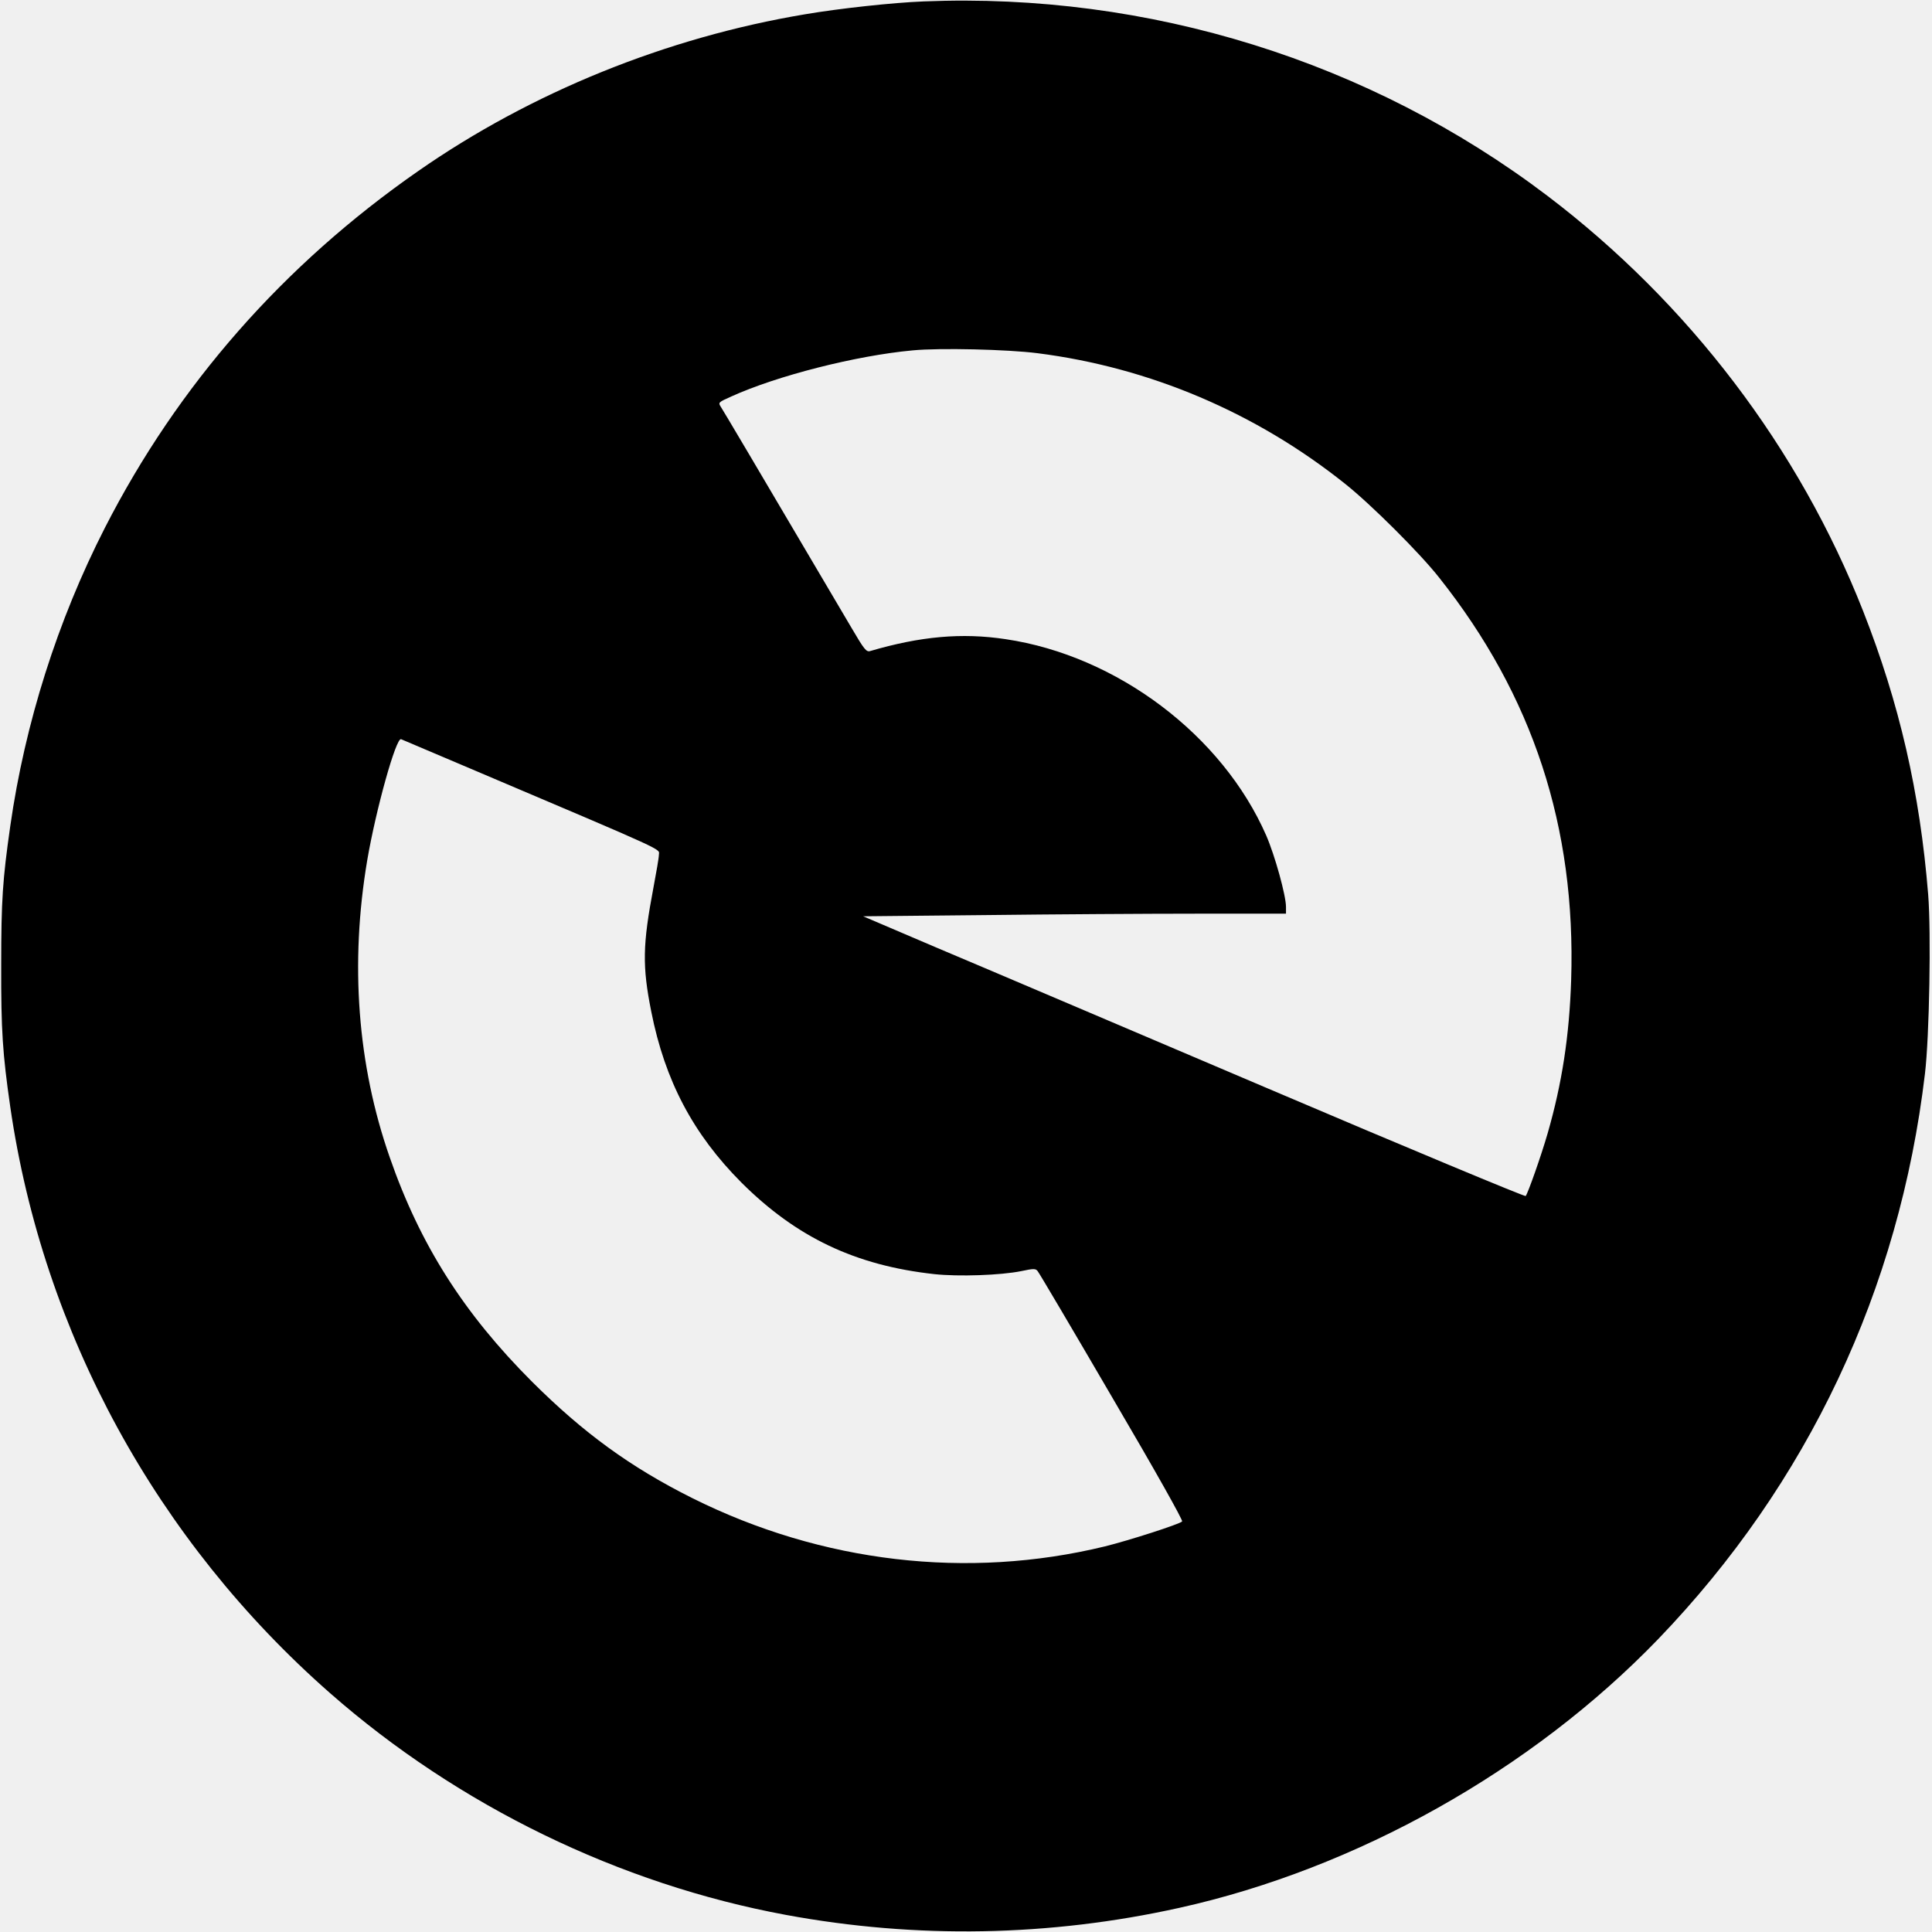
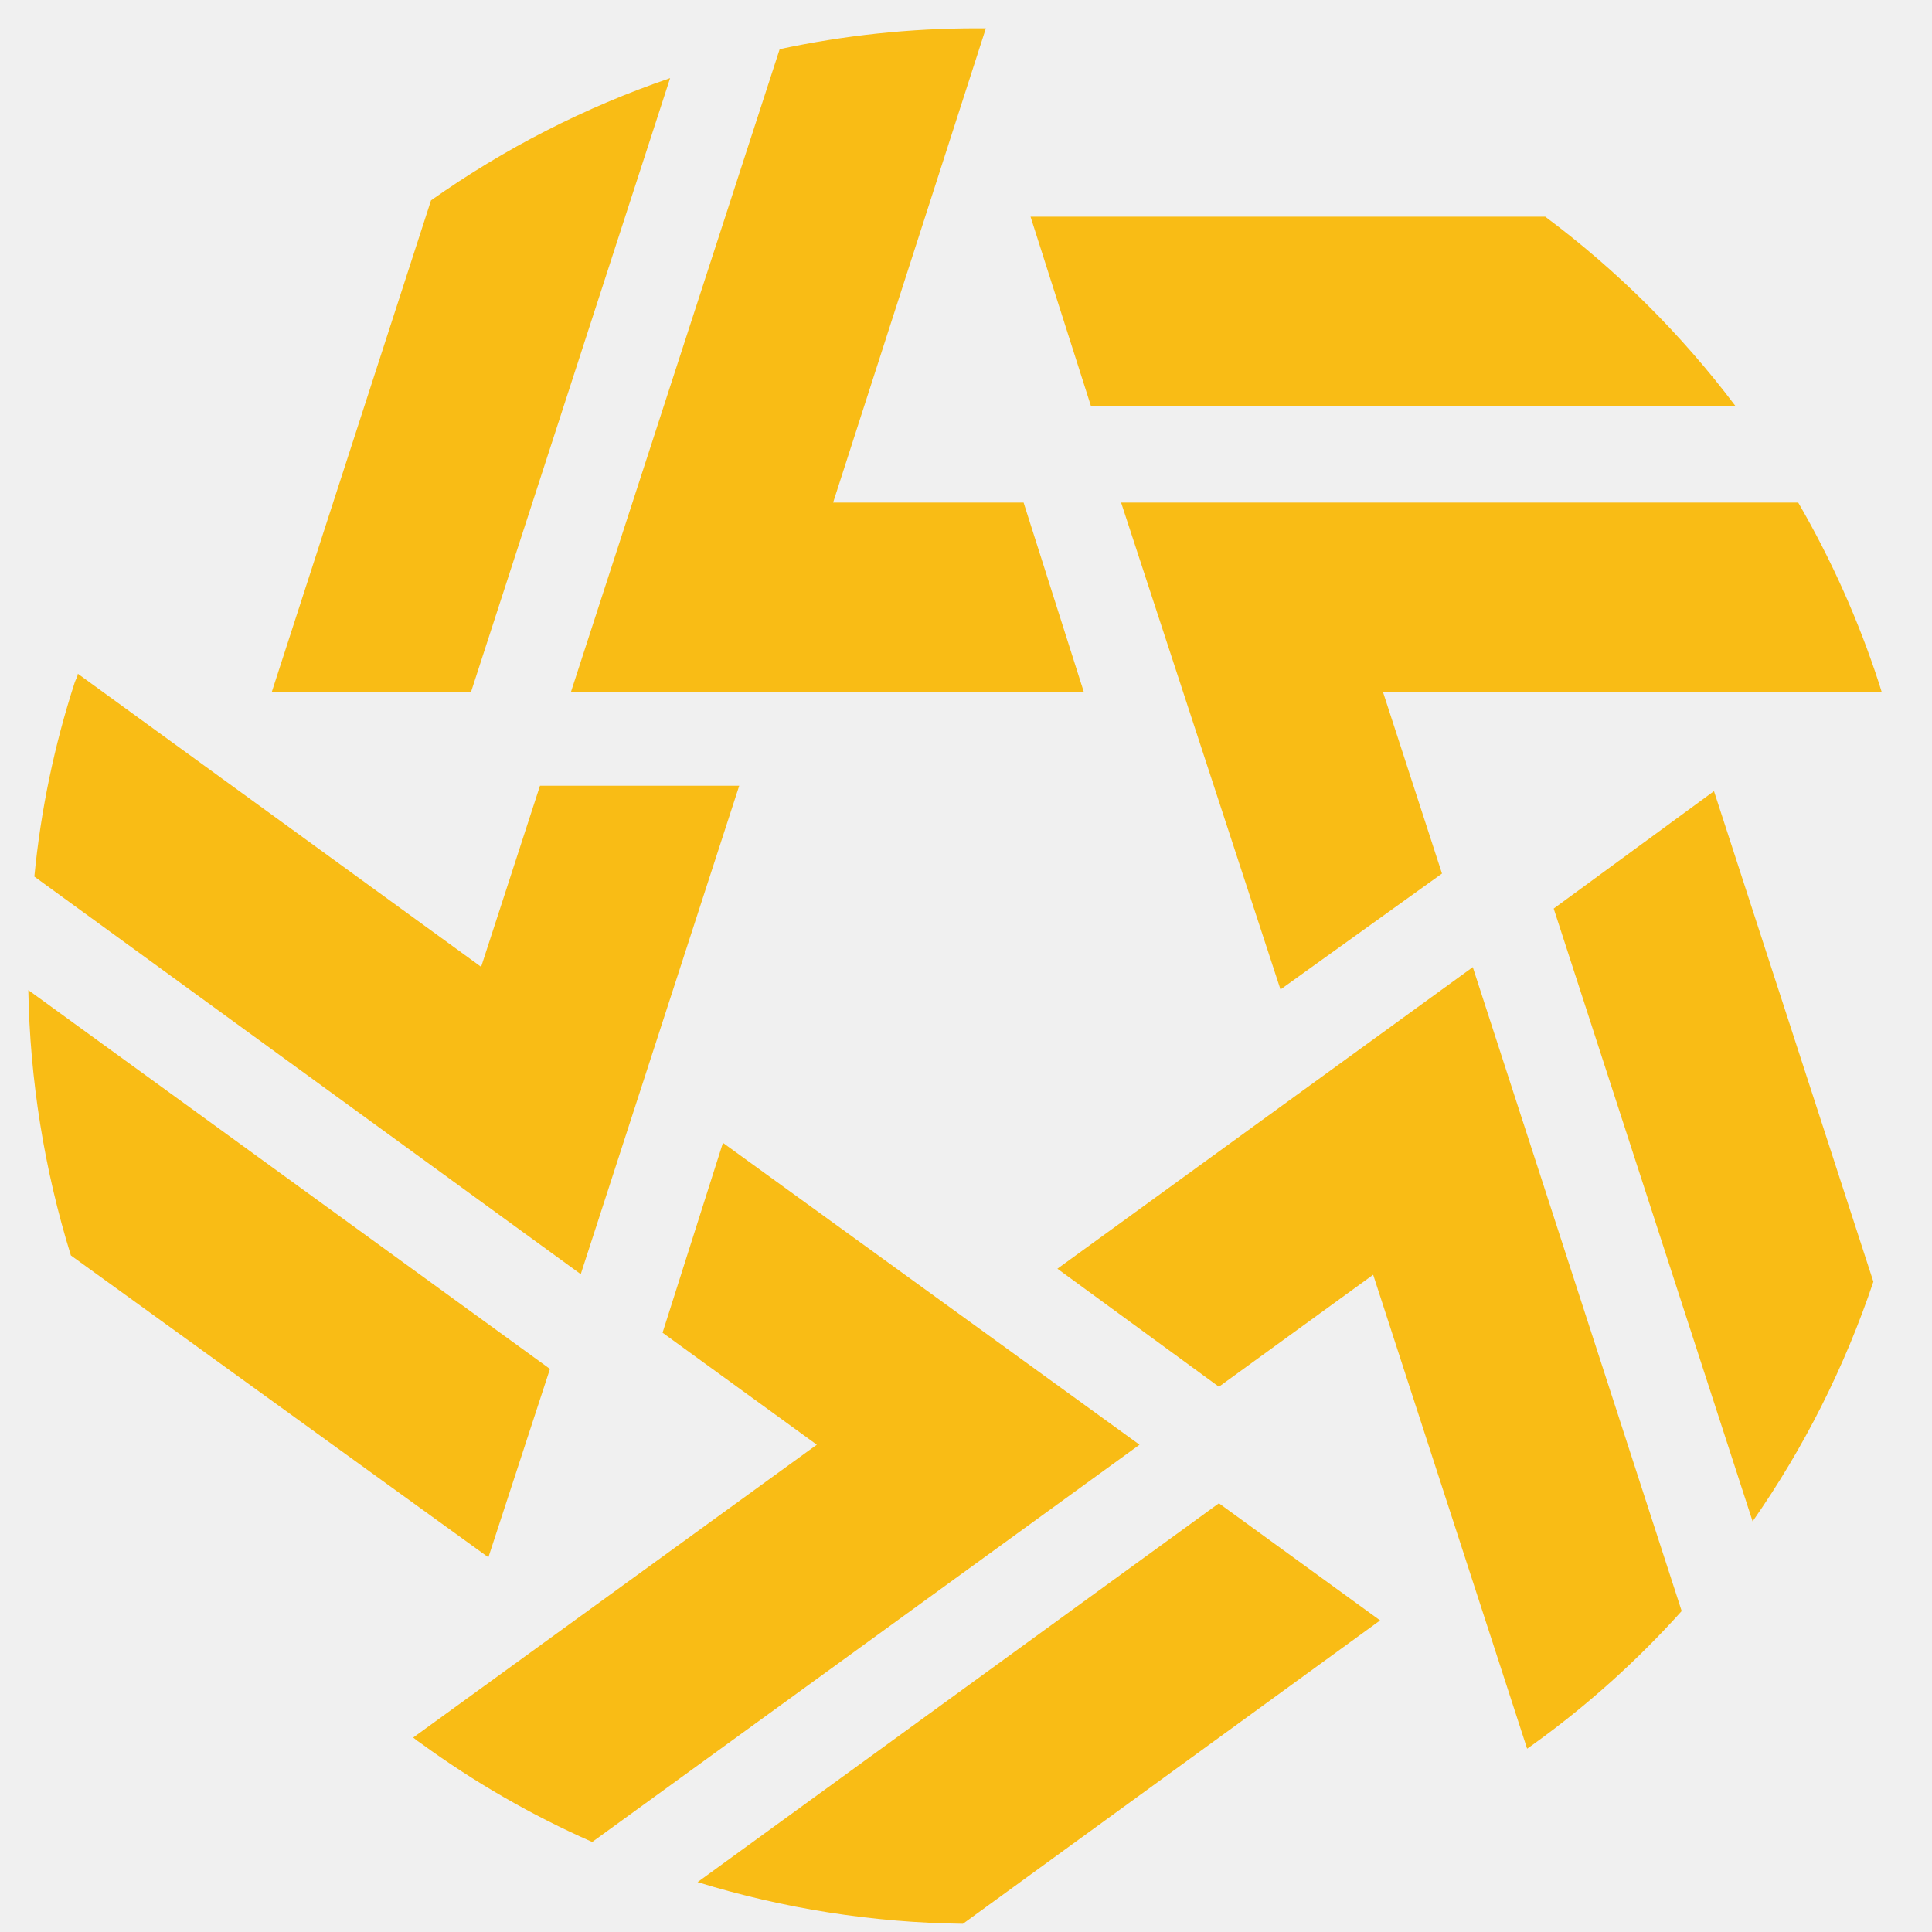
- <svg xmlns="http://www.w3.org/2000/svg" version="1" width="1280" height="1280" viewBox="0 0 960 960">
-   <path d="M459 .7c-15.3.6-42 3.5-59 6.4C331.2 18.6 263.9 45.9 207.8 85c-67 46.6-119.4 106.3-155.7 177.3-23.5 46-39.7 97.1-47 148.2-3.8 26.6-4.5 36.8-4.5 69-.1 32.5.7 44.1 4.5 70.5C21.4 662.3 77.8 765.6 164 841.3c63.8 56 143.8 94.9 226.5 110.2 64.9 12 131.1 10.8 195.5-3.5 88-19.5 175.1-68.4 237.9-133.5 74.4-77.3 119.9-173.7 132.6-281 2.2-18.4 3.1-70.2 1.6-89-4.1-50.8-14.3-95-32.3-140.8-31.9-81.1-86.7-153.1-156.9-206.4C680.7 30.4 570.8-3.8 459 .7zm56.5 174.8c55.9 7.1 108.7 29.6 153 65 12.8 10.2 37 34.3 46.6 46.5 46.6 58.7 68 123.9 65.6 200-.9 27.6-4.5 51.2-11.7 76.2-3.2 11.1-9.8 29.8-10.9 31.1-.4.4-58.3-23.7-128.7-53.7-70.3-29.9-144.2-61.4-164.2-69.8l-36.3-15.5 60.8-.6c33.4-.4 80.7-.7 105.1-.7H639v-3.4c0-5.6-5.5-25.5-9.8-35.4-21.8-49.9-74.2-89.4-129.5-97.6-21.8-3.3-42.4-1.4-67.3 5.9-1.9.6-3-.8-9.1-11.2-50.8-86.2-63.8-108.1-65.1-110.1-1.4-2.2-1.3-2.3 5.2-5.2 22.7-10.3 61.9-20.3 90.1-22.9 13.4-1.3 47.1-.5 62 1.4zM237 383.3c96.1 40.8 90.5 38.3 90.4 41.4 0 1.5-1.3 8.9-2.7 16.3-5.4 28.5-5.6 39-1.1 61.6 6.8 34.4 20.8 60.9 44.8 85 27.4 27.3 56.7 41.2 95.8 45.5 12 1.3 33 .6 43.3-1.5 6.1-1.3 7.1-1.3 8.1 0 .7.8 17.3 28.9 36.9 62.5 21.9 37.3 35.4 61.4 34.9 61.9-1.4 1.4-26.3 9.4-38.4 12.4-68.3 16.6-140.7 8.1-205-24-30.8-15.4-54.1-32.4-79.6-57.8-34-34-55.7-68.2-70.7-111.4-16.1-46-19.9-96.4-11.2-147.9 4.3-25.1 14.3-61 16.8-60 .7.3 17.6 7.5 37.7 16z" />
+ <svg xmlns="http://www.w3.org/2000/svg" data-name="Layer 1" width="64" height="64" style="">
+   <rect id="backgroundrect" width="100%" height="100%" x="0" y="0" fill="none" stroke="none" class="" style="" />
+   <defs>
+     <style>.cls-1{fill:#f9bc15;}.cls-2{fill:#fff;}</style>
+   </defs>
+   <g class="currentLayer" style="">
+     <g id="Canvas" class="">
+       <g id="path38">
+         <path id="path0_fill" data-name="path0 fill" class="cls-1" d="M18.218,45.348 L0.938,32.798 a31.62,31.62 0 0 0 1.41,8.79 l13.83,10 zm4.89,17 a31.18,31.18 0 0 0 8.79,1.38 l13.82,-10.05 l-5.34,-3.88 zm0.84,-24.49 l-2,6.29 l5.11,3.71 l-13.37,9.7 a1.88,1.88 0 0 0 0.24,0.18 a30.54,30.54 0 0 0 5.69,3.28 l18.13,-13.16 zm27.52,-7.76 l6.59,20.3 a31.27,31.27 0 0 0 4,-7.94 l-5.28,-16.25 zM35.028,42.028 L40.378,45.938 l5.11,-3.71 l5.1,15.7 l0.24,-0.17 a30.75,30.75 0 0 0 4.88,-4.39 L48.788,32.038 zm-10.54,-16 h-6.6 l-1.95,6 l-13.36,-9.71 c0,0.09 -0.07,0.19 -0.1,0.28 A30.25,30.25 0 0 0 1.138,29.038 L19.238,42.208 zm33,-12.58 a31.45,31.45 0 0 0 -6.3,-6.27 H34.138 l2,6.27 zM42.418,32.778 L47.768,28.938 l-1.95,-6 H62.338 l-0.09,-0.29 a31,31 0 0 0 -2.68,-6 H37.138 zM22.198,2.588 a31.18,31.18 0 0 0 -7.92,4.05 L8.998,22.938 h6.6 zM35.908,22.938 l-2,-6.29 h-6.31 L32.658,0.938 h-0.3 a31.11,31.11 0 0 0 -6.53,0.69 L18.908,22.938 z" />
+       </g>
+     </g>
+   </g>
</svg>
